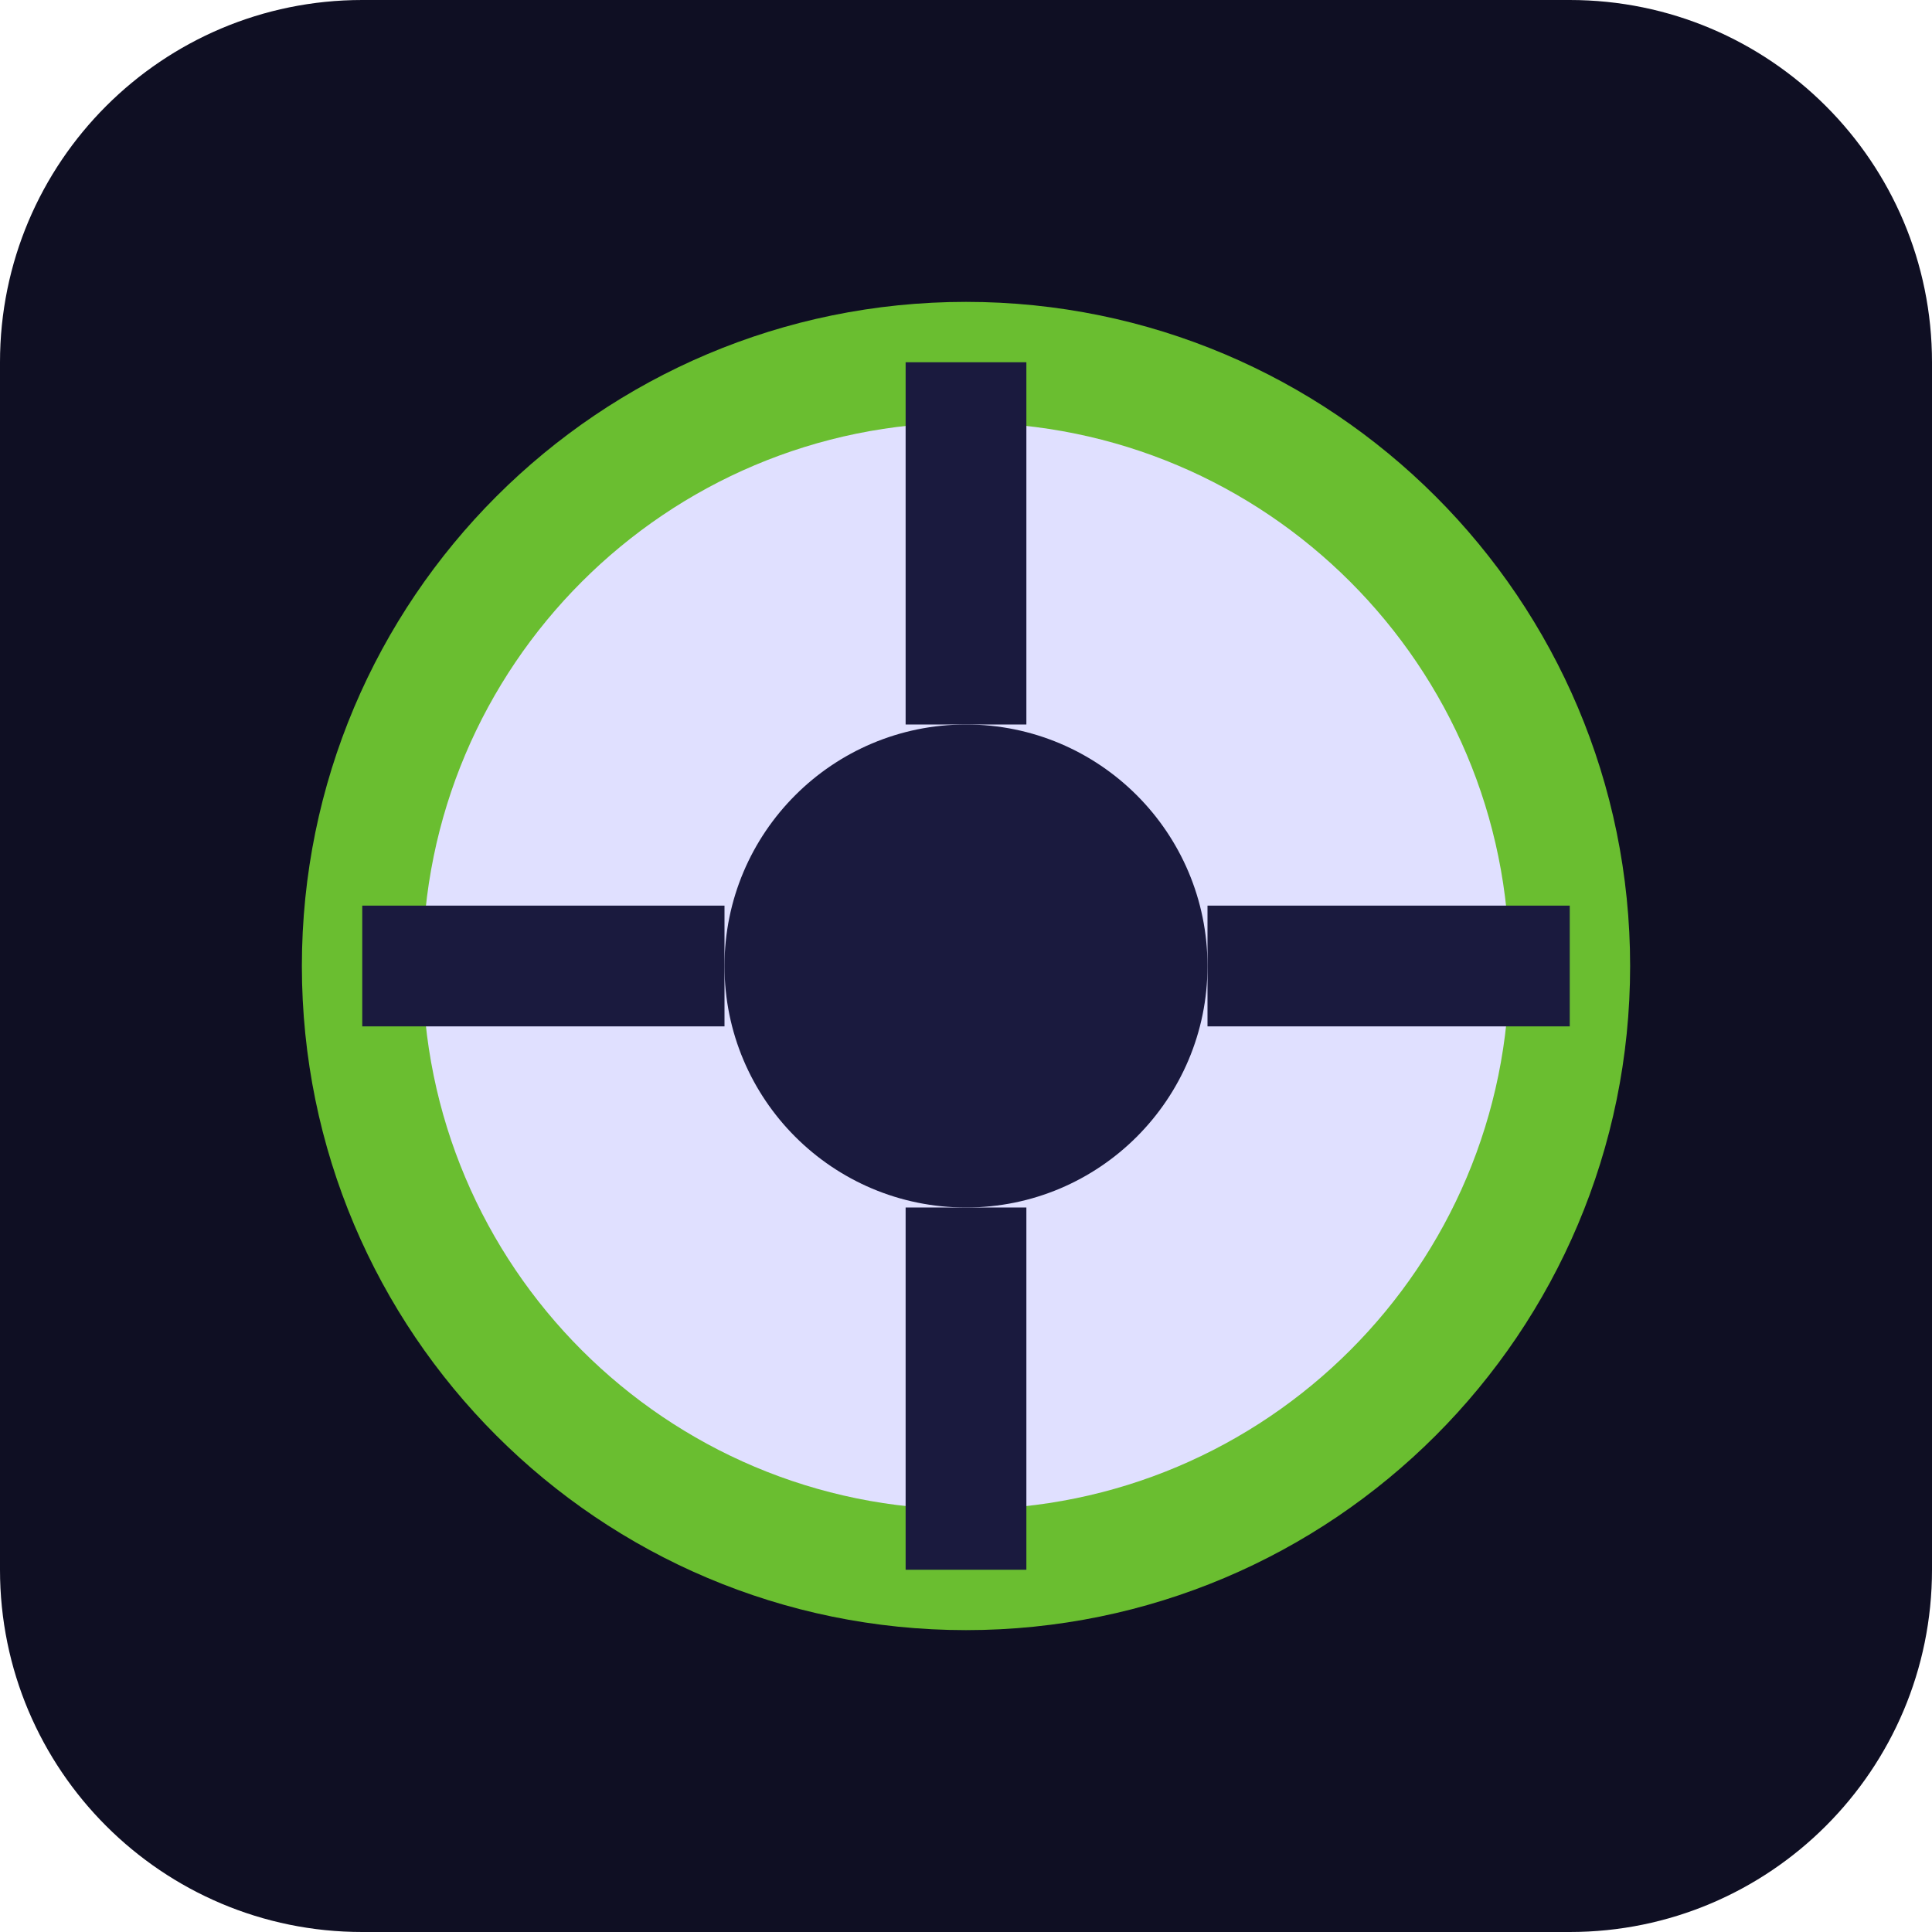
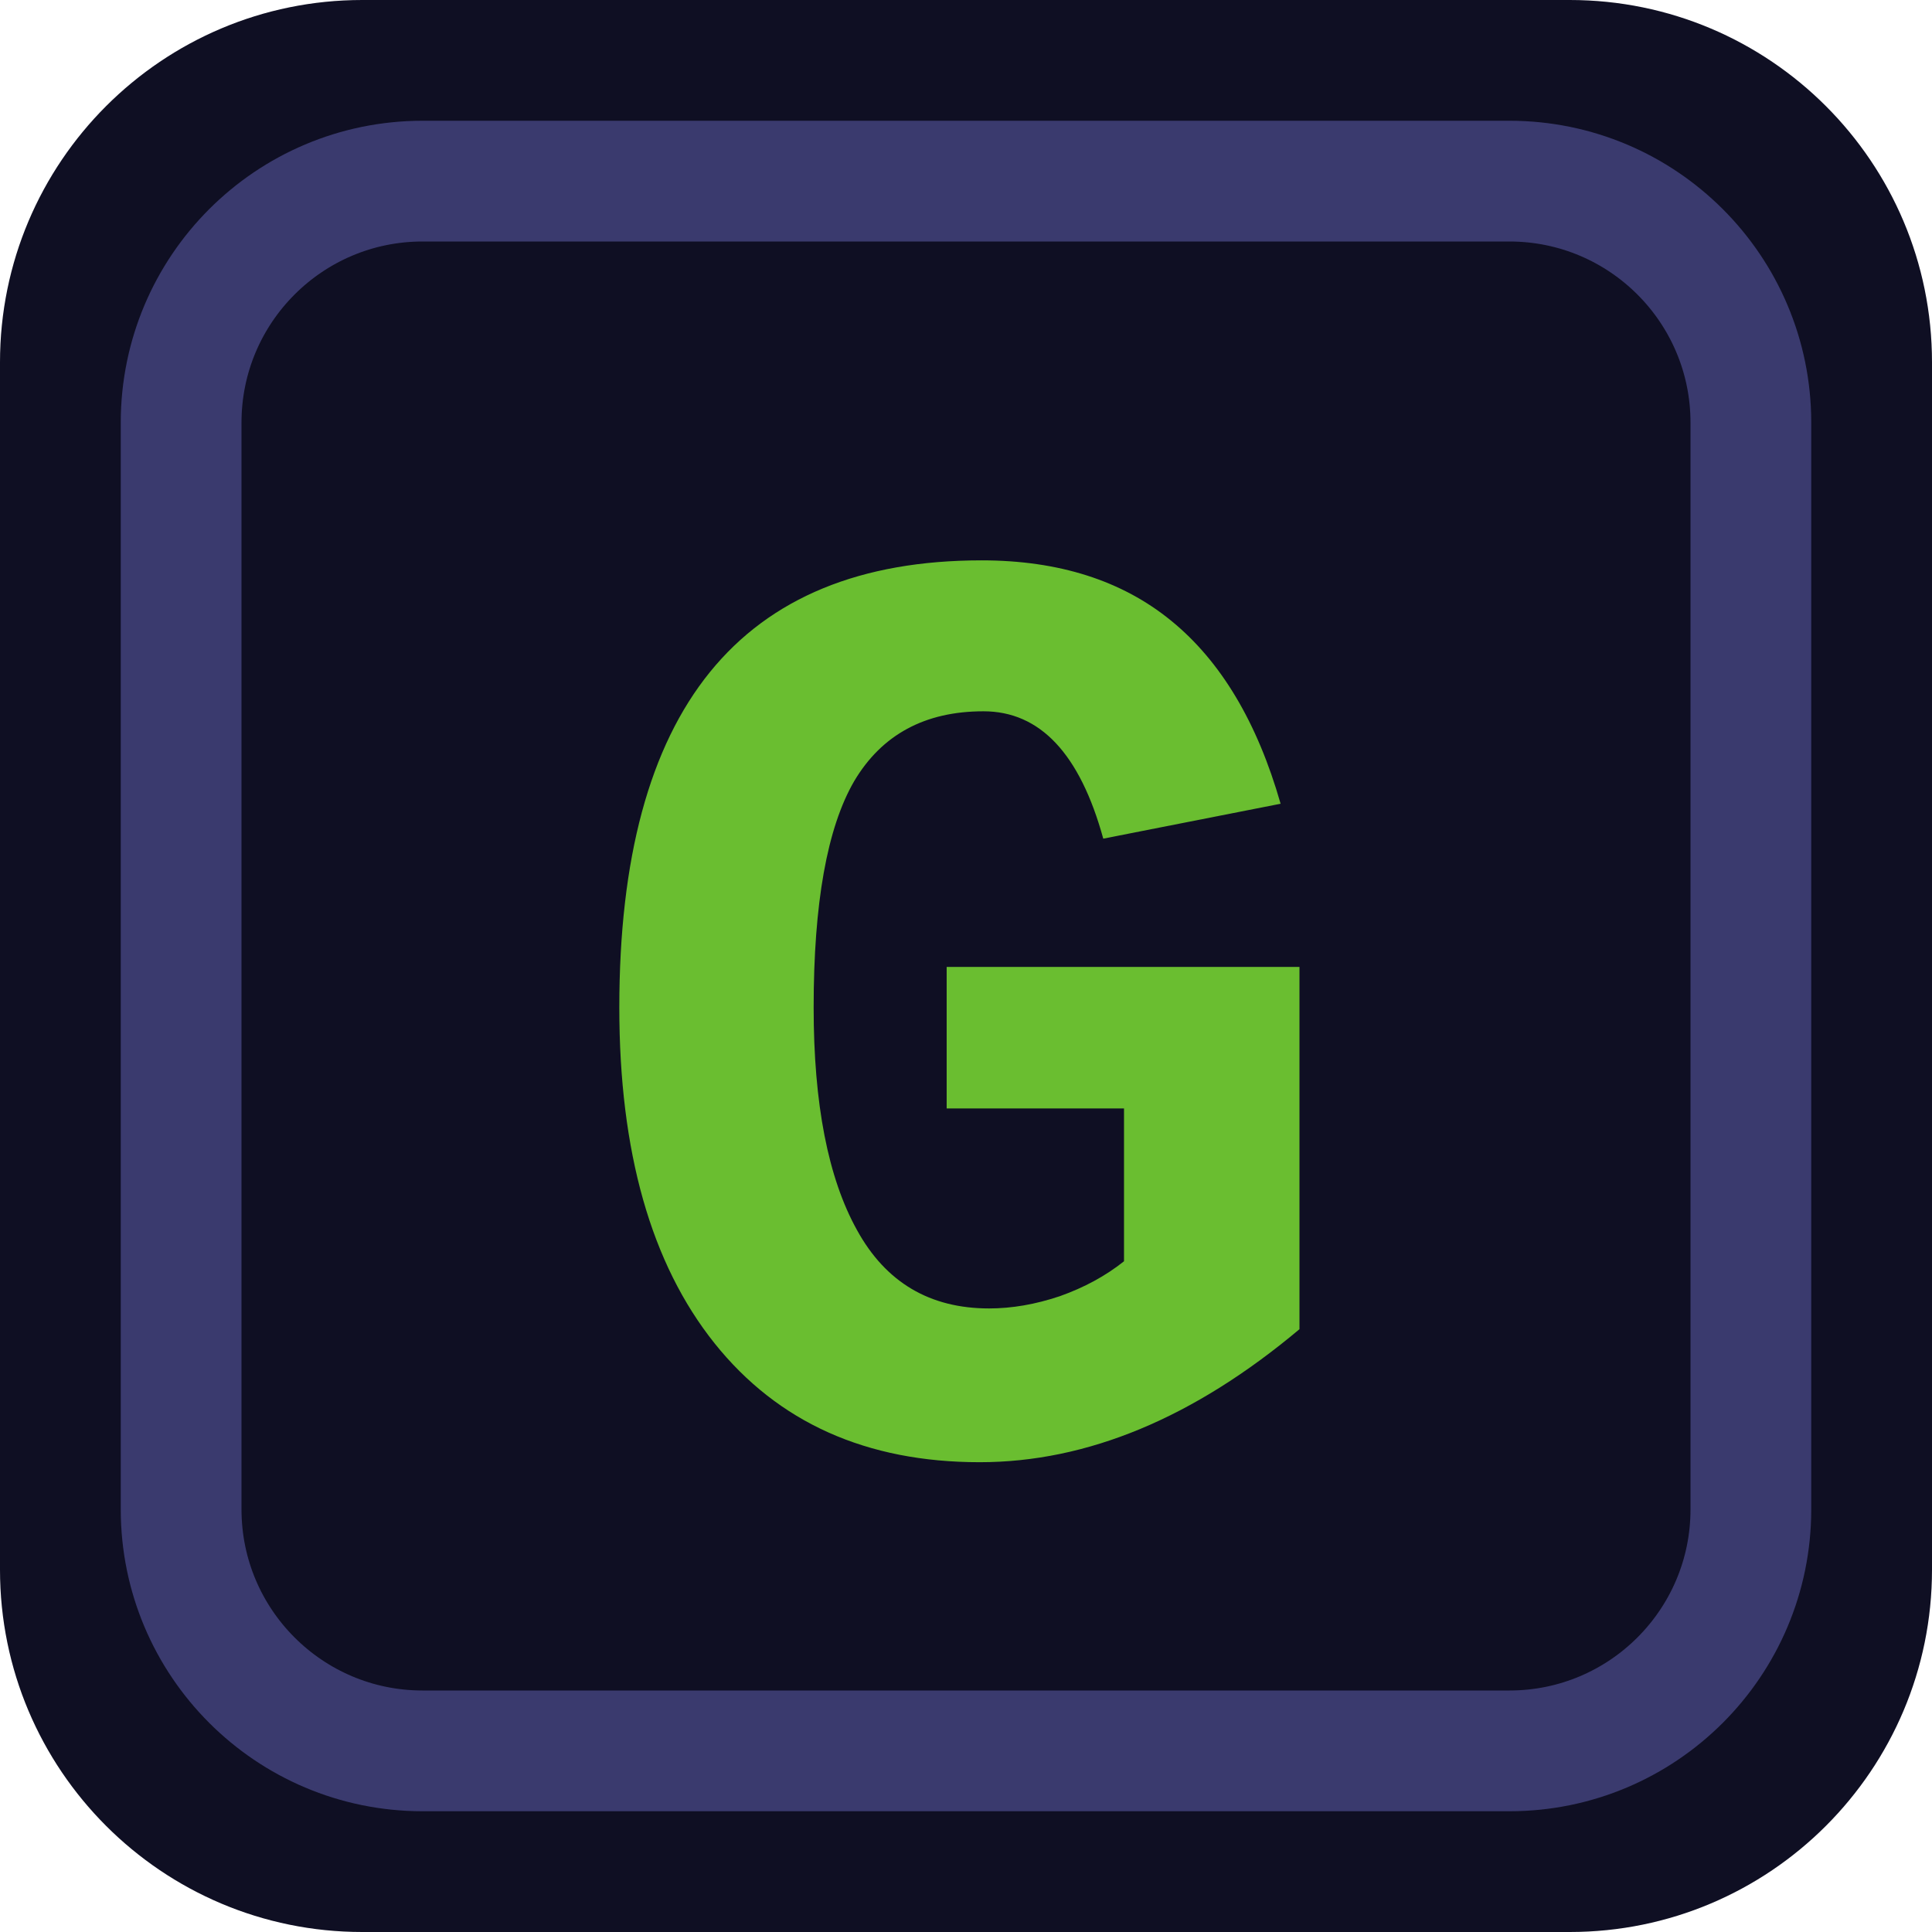
<svg xmlns="http://www.w3.org/2000/svg" viewBox="0 0 32 32">
  <rect width="32" height="32" rx="6" fill="#0f0f23" />
-   <circle cx="16" cy="16" r="10" fill="#e0e0ff" />
-   <circle cx="16" cy="16" r="10" fill="none" stroke="#6abe30" stroke-width="2" />
-   <circle cx="16" cy="16" r="4" fill="#1a1a3e" />
-   <line x1="16" y1="6" x2="16" y2="12" stroke="#1a1a3e" stroke-width="2" />
-   <line x1="16" y1="20" x2="16" y2="26" stroke="#1a1a3e" stroke-width="2" />
-   <line x1="6" y1="16" x2="12" y2="16" stroke="#1a1a3e" stroke-width="2" />
-   <line x1="20" y1="16" x2="26" y2="16" stroke="#1a1a3e" stroke-width="2" />
+   <rect x="3" y="3" width="26" height="26" rx="4" fill="none" stroke="#3a3a6e" stroke-width="2" />
+   <text x="16" y="24" text-anchor="middle" font-family="'Courier New',monospace" font-weight="bold" font-size="22" fill="#6abe30">G</text>
</svg>
